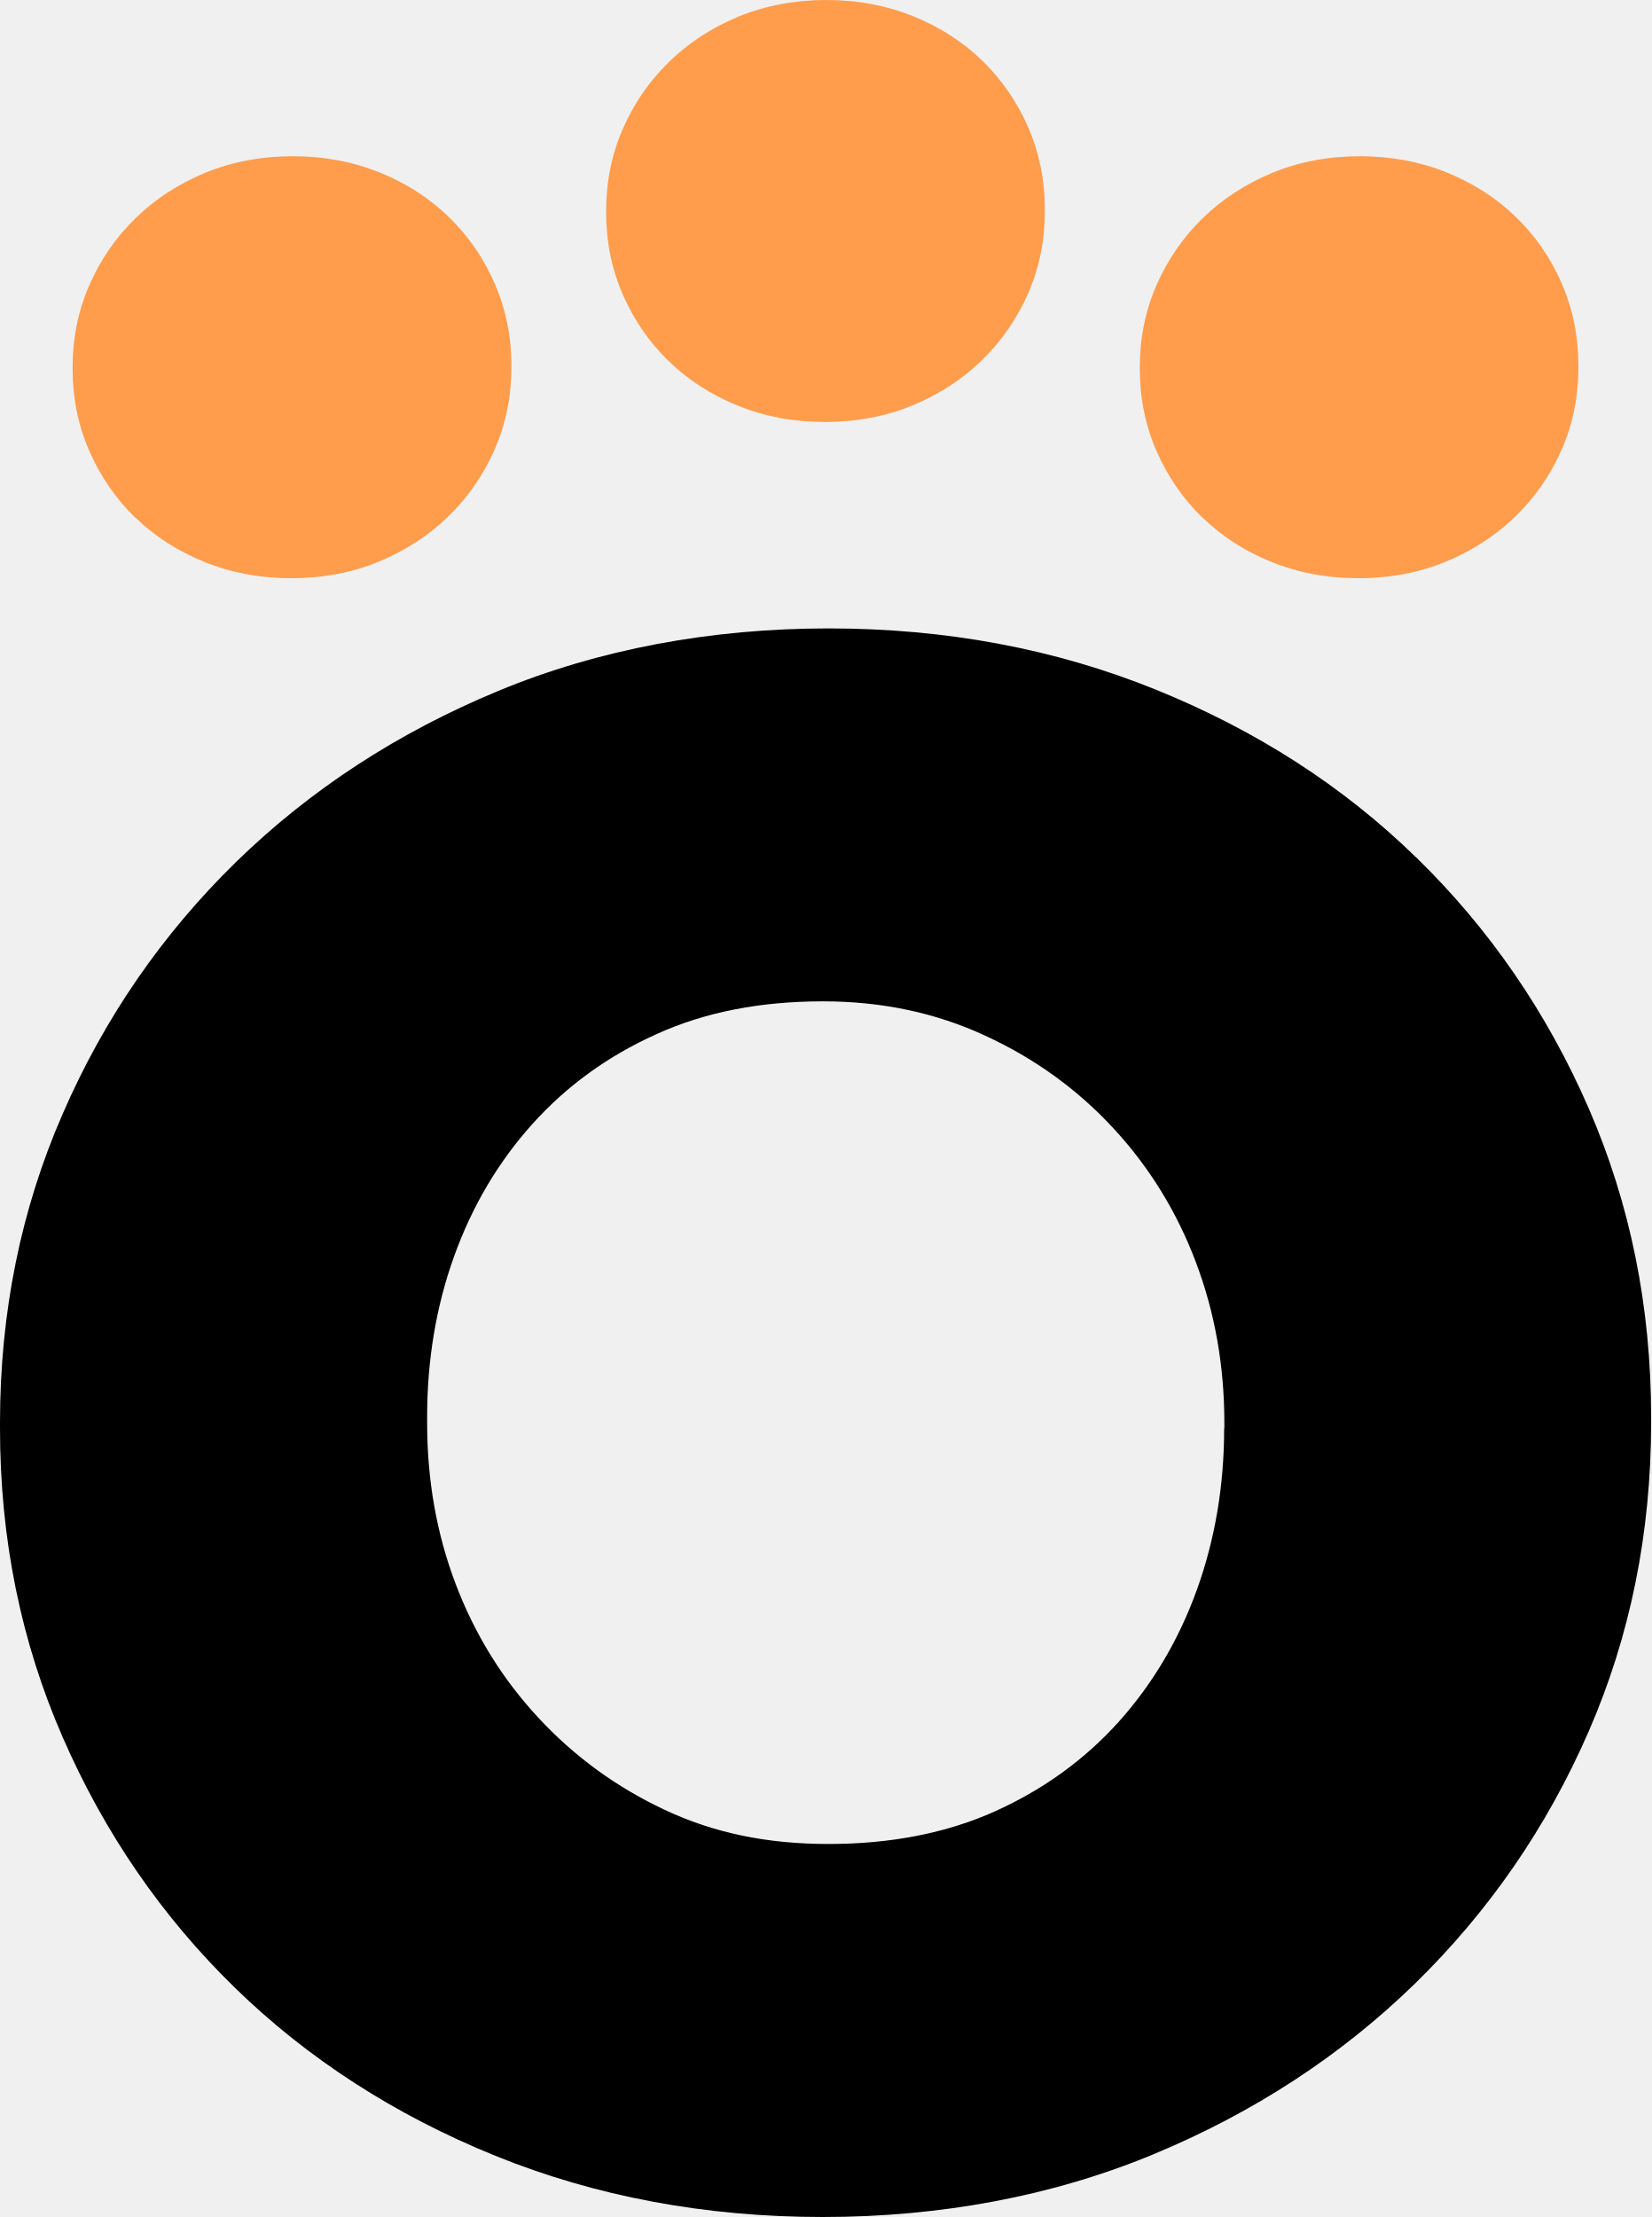
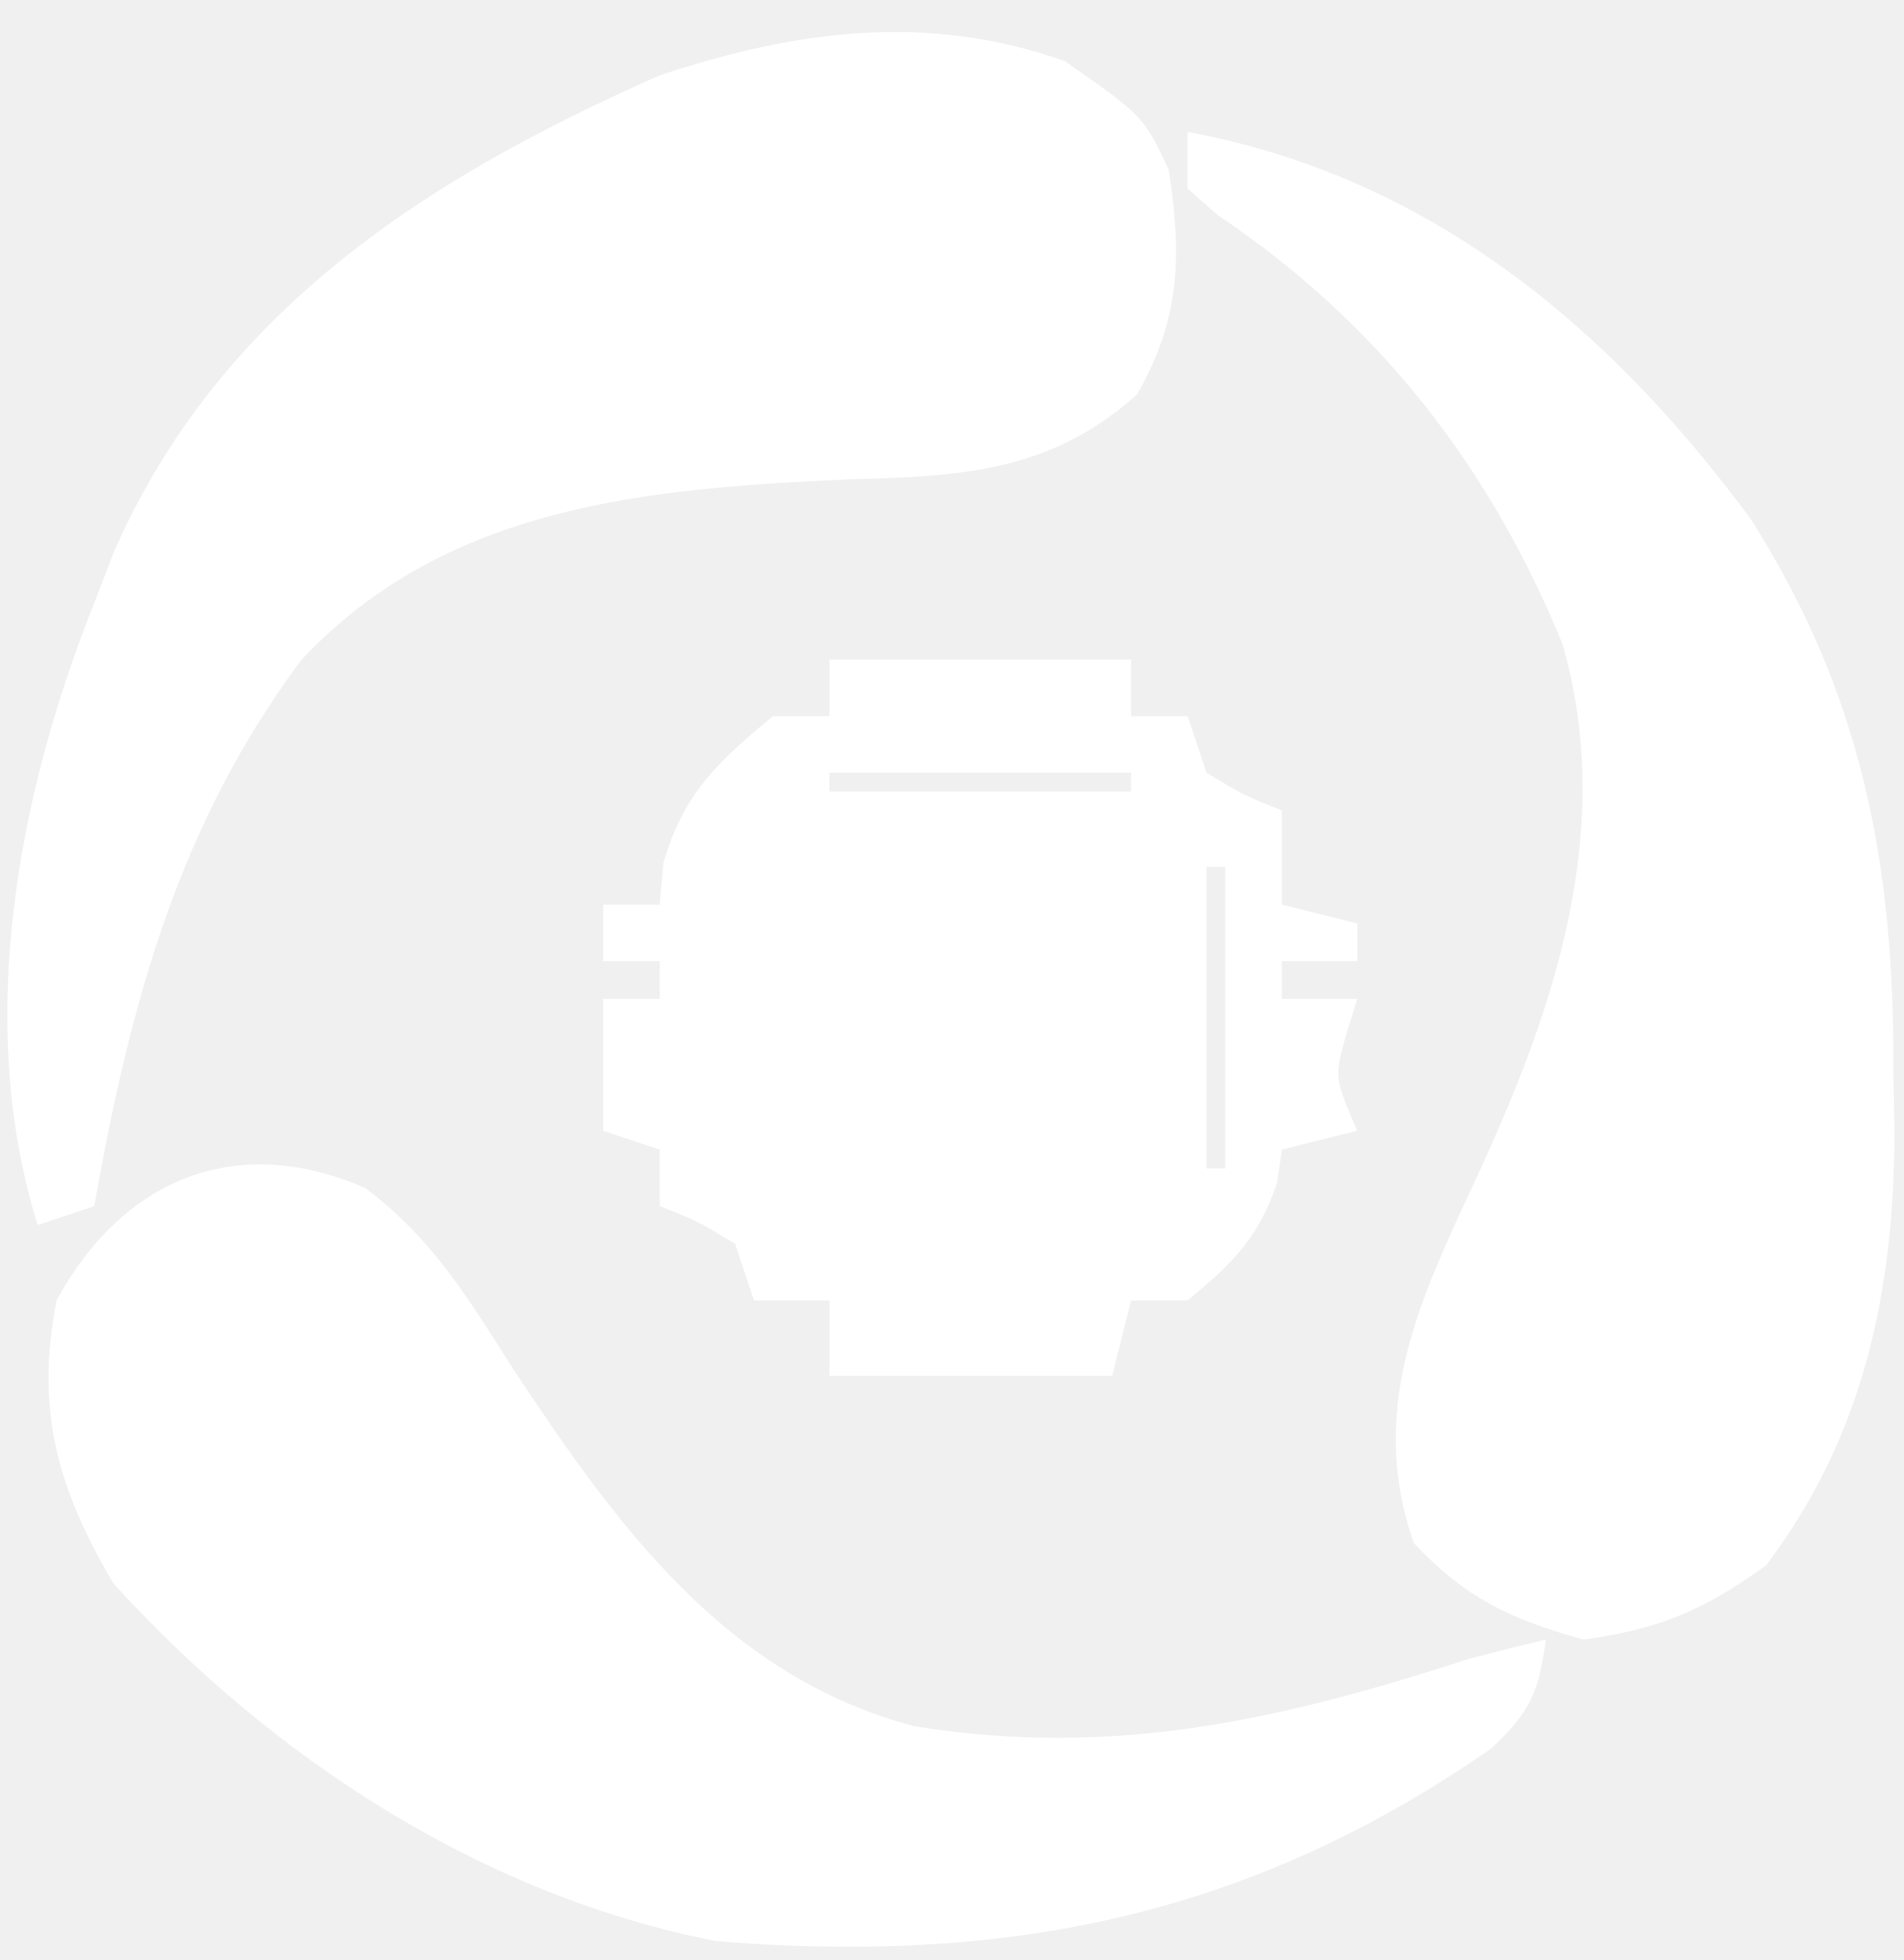
- <svg xmlns="http://www.w3.org/2000/svg" id="_图层_1" data-name="图层 1" viewBox="0 0 175.35 235.42">
-   <defs>
-     <style>
-       .cls-1 {
-         fill: #ff9d4d;
-       }
-     </style>
-   </defs>
-   <path d="M150.41,91.07c-7.76-7.58-16.99-13.51-27.67-17.84-10.69-4.33-22.28-6.5-34.76-6.5s-24.39,2.21-35.07,6.64c-10.69,4.43-19.95,10.48-27.81,18.13-7.86,7.68-14.01,16.58-18.44,26.77-4.44,10.16-6.66,21.11-6.66,32.8v.59c0,11.71,2.21,22.63,6.66,32.82,4.43,10.16,10.53,19.04,18.29,26.6,7.75,7.55,16.98,13.51,27.65,17.84,10.69,4.33,22.28,6.5,34.78,6.5s24.38-2.21,35.06-6.64c10.69-4.43,19.95-10.48,27.81-18.13,7.86-7.68,14.01-16.58,18.45-26.77,4.43-10.16,6.64-21.11,6.64-32.8v-.62c0-11.69-2.21-22.61-6.64-32.8-4.44-10.19-10.54-19.04-18.29-26.6ZM130,151.67c0,6.05-.96,11.76-2.88,17.1s-4.69,10.01-8.3,14.05c-3.63,4.03-8.02,7.21-13.15,9.52-5.14,2.31-11.05,3.47-17.69,3.47s-12.25-1.21-17.38-3.62c-5.14-2.41-9.63-5.68-13.46-9.82-3.83-4.13-6.75-8.88-8.77-14.22s-3.01-11.02-3.01-17.07v-.62c0-6.03.95-11.74,2.87-17.07s4.69-10.01,8.32-14.05c3.63-4.03,8.01-7.21,13.15-9.52,5.14-2.34,11.03-3.49,17.69-3.49,6.24,0,11.98,1.21,17.22,3.64,5.24,2.41,9.78,5.68,13.61,9.82,3.83,4.13,6.75,8.88,8.77,14.22,2.02,5.34,3.03,11.02,3.03,17.07v.59Z" />
-   <path class="cls-1" d="M71.01,38.34c2.06,2.01,4.51,3.59,7.35,4.74,2.84,1.15,5.92,1.73,9.24,1.73s6.48-.59,9.31-1.76c2.84-1.18,5.3-2.78,7.39-4.82,2.09-2.04,3.72-4.41,4.9-7.11,1.18-2.7,1.76-5.61,1.76-8.71v-.16c0-3.1-.59-6.01-1.76-8.71-1.18-2.71-2.8-5.06-4.86-7.07-2.06-2.01-4.51-3.59-7.35-4.74-2.84-1.15-5.92-1.73-9.24-1.73s-6.48.59-9.32,1.76c-2.84,1.18-5.3,2.78-7.39,4.82-2.09,2.04-3.72,4.4-4.9,7.11-1.18,2.7-1.77,5.61-1.77,8.71v.16c0,3.11.59,6.01,1.77,8.72,1.18,2.7,2.8,5.06,4.86,7.06Z" />
-   <path class="cls-1" d="M14.35,54.93c2.06,2.01,4.51,3.59,7.35,4.74,2.84,1.15,5.92,1.73,9.24,1.73s6.48-.59,9.31-1.77c2.84-1.18,5.3-2.78,7.39-4.82,2.09-2.04,3.72-4.4,4.9-7.11,1.18-2.7,1.77-5.61,1.77-8.71v-.16c0-3.1-.59-6-1.77-8.71-1.18-2.71-2.8-5.06-4.86-7.06-2.06-2.01-4.51-3.59-7.35-4.74-2.84-1.15-5.92-1.73-9.24-1.73s-6.48.59-9.32,1.77c-2.84,1.18-5.3,2.78-7.39,4.82-2.09,2.04-3.72,4.41-4.9,7.11-1.18,2.7-1.77,5.61-1.77,8.71v.16c0,3.11.59,6.01,1.77,8.72,1.18,2.7,2.8,5.06,4.86,7.07Z" />
-   <path class="cls-1" d="M127.67,54.93c2.06,2.01,4.51,3.59,7.35,4.74,2.84,1.15,5.92,1.73,9.24,1.73s6.48-.59,9.31-1.77c2.84-1.18,5.3-2.78,7.39-4.82,2.09-2.04,3.72-4.4,4.9-7.11,1.18-2.7,1.76-5.61,1.76-8.71v-.16c0-3.1-.59-6-1.76-8.71-1.18-2.71-2.8-5.06-4.86-7.06-2.06-2.01-4.51-3.59-7.35-4.74-2.84-1.15-5.92-1.73-9.23-1.73s-6.48.59-9.32,1.77c-2.84,1.18-5.3,2.78-7.39,4.82-2.09,2.04-3.72,4.41-4.9,7.11-1.18,2.7-1.77,5.61-1.77,8.71v.16c0,3.11.59,6.01,1.77,8.72,1.18,2.7,2.8,5.06,4.86,7.07Z" />
+ <svg xmlns="http://www.w3.org/2000/svg" version="1.1" width="101" height="104">
+   <path d="M0 0 C4.154 2.907 4.154 2.907 5.5 5.75 C6.193 10.307 6.133 13.648 3.812 17.688 C-0.84 21.837 -5.549 22.023 -11.562 22.188 C-22.209 22.678 -32.812 23.563 -40.5 31.75 C-47.071 40.551 -49.611 50.104 -51.5 60.75 C-52.985 61.245 -52.985 61.245 -54.5 61.75 C-57.854 51.035 -55.543 38.851 -51.5 28.75 C-51.161 27.867 -50.822 26.984 -50.473 26.074 C-44.866 13.245 -33.838 6.192 -21.5 0.75 C-14.28 -1.649 -7.274 -2.598 0 0 Z " fill="#FFFFFF" transform="translate(56.5,3.25)" />
+   <path d="M0 0 C12.716 2.355 22.272 10.234 29.855 20.516 C35.807 29.862 37.514 38.966 37.438 49.938 C37.467 51.449 37.467 51.449 37.498 52.99 C37.493 61.475 35.874 69.194 30.688 76.062 C27.39 78.44 25.039 79.443 21 80 C17.099 78.895 14.781 77.83 12 74.875 C9.475 67.616 12.415 61.773 15.438 55.25 C19.529 46.374 22.678 36.957 19.895 27.188 C16.001 17.666 10.076 10.099 1.574 4.395 C1.055 3.934 0.535 3.474 0 3 C0 2.01 0 1.02 0 0 Z " fill="#FFFFFF" transform="translate(63,7)" />
+   <path d="M0 0 C3.583 2.674 5.51 5.912 7.883 9.652 C13.363 17.911 19.077 25.895 29.137 28.562 C39.7 30.265 48.585 28.227 58.633 24.965 C59.962 24.617 61.294 24.276 62.633 23.965 C62.28 26.736 61.802 27.806 59.734 29.746 C46.875 38.67 34.057 41.206 18.633 39.965 C6.223 37.541 -4.927 30.257 -13.367 20.965 C-16.336 15.887 -17.497 11.767 -16.367 5.965 C-12.882 -0.444 -6.862 -3.001 0 0 Z " fill="#FFFFFF" transform="translate(19.36719,63.03516)" />
+   <path d="M0 0 C5.28 0 10.56 0 16 0 C16 0.99 16 1.98 16 3 C16.99 3 17.98 3 19 3 C19.33 3.99 19.66 4.98 20 6 C22 7.209 22 7.209 24 8 C24 9.65 24 11.3 24 13 C25.32 13.33 26.64 13.66 28 14 C28 14.66 28 15.32 28 16 C26.68 16 25.36 16 24 16 C24 16.66 24 17.32 24 18 C25.32 18 26.64 18 28 18 C27.722 18.897 27.722 18.897 27.438 19.812 C26.779 22.164 26.779 22.164 28 25 C26.68 25.33 25.36 25.66 24 26 C23.918 26.578 23.835 27.155 23.75 27.75 C22.774 30.678 21.365 32.052 19 34 C18.01 34 17.02 34 16 34 C15.67 35.32 15.34 36.64 15 38 C10 38 5 38 0 38 C0 36.68 0 35.36 0 34 C-1.32 34 -2.64 34 -4 34 C-4.495 32.515 -4.495 32.515 -5 31 C-7 29.791 -7 29.791 -9 29 C-9 28.01 -9 27.02 -9 26 C-9.99 25.67 -10.98 25.34 -12 25 C-12 22.69 -12 20.38 -12 18 C-11.01 18 -10.02 18 -9 18 C-9 17.34 -9 16.68 -9 16 C-9.99 16 -10.98 16 -12 16 C-12 15.01 -12 14.02 -12 13 C-11.01 13 -10.02 13 -9 13 C-8.938 12.278 -8.876 11.556 -8.812 10.812 C-7.738 7.093 -5.943 5.452 -3 3 C-2.01 3 -1.02 3 0 3 C0 2.01 0 1.02 0 0 Z M0 6 C0 6.33 0 6.66 0 7 C5.28 7 10.56 7 16 7 C16 6.67 16 6.34 16 6 C10.72 6 5.44 6 0 6 Z M20 11 C20 16.28 20 21.56 20 27 C20.33 27 20.66 27 21 27 C21 21.72 21 16.44 21 11 C20.67 11 20.34 11 20 11 Z " fill="#FFFFFF" transform="translate(44,35)" />
</svg>
